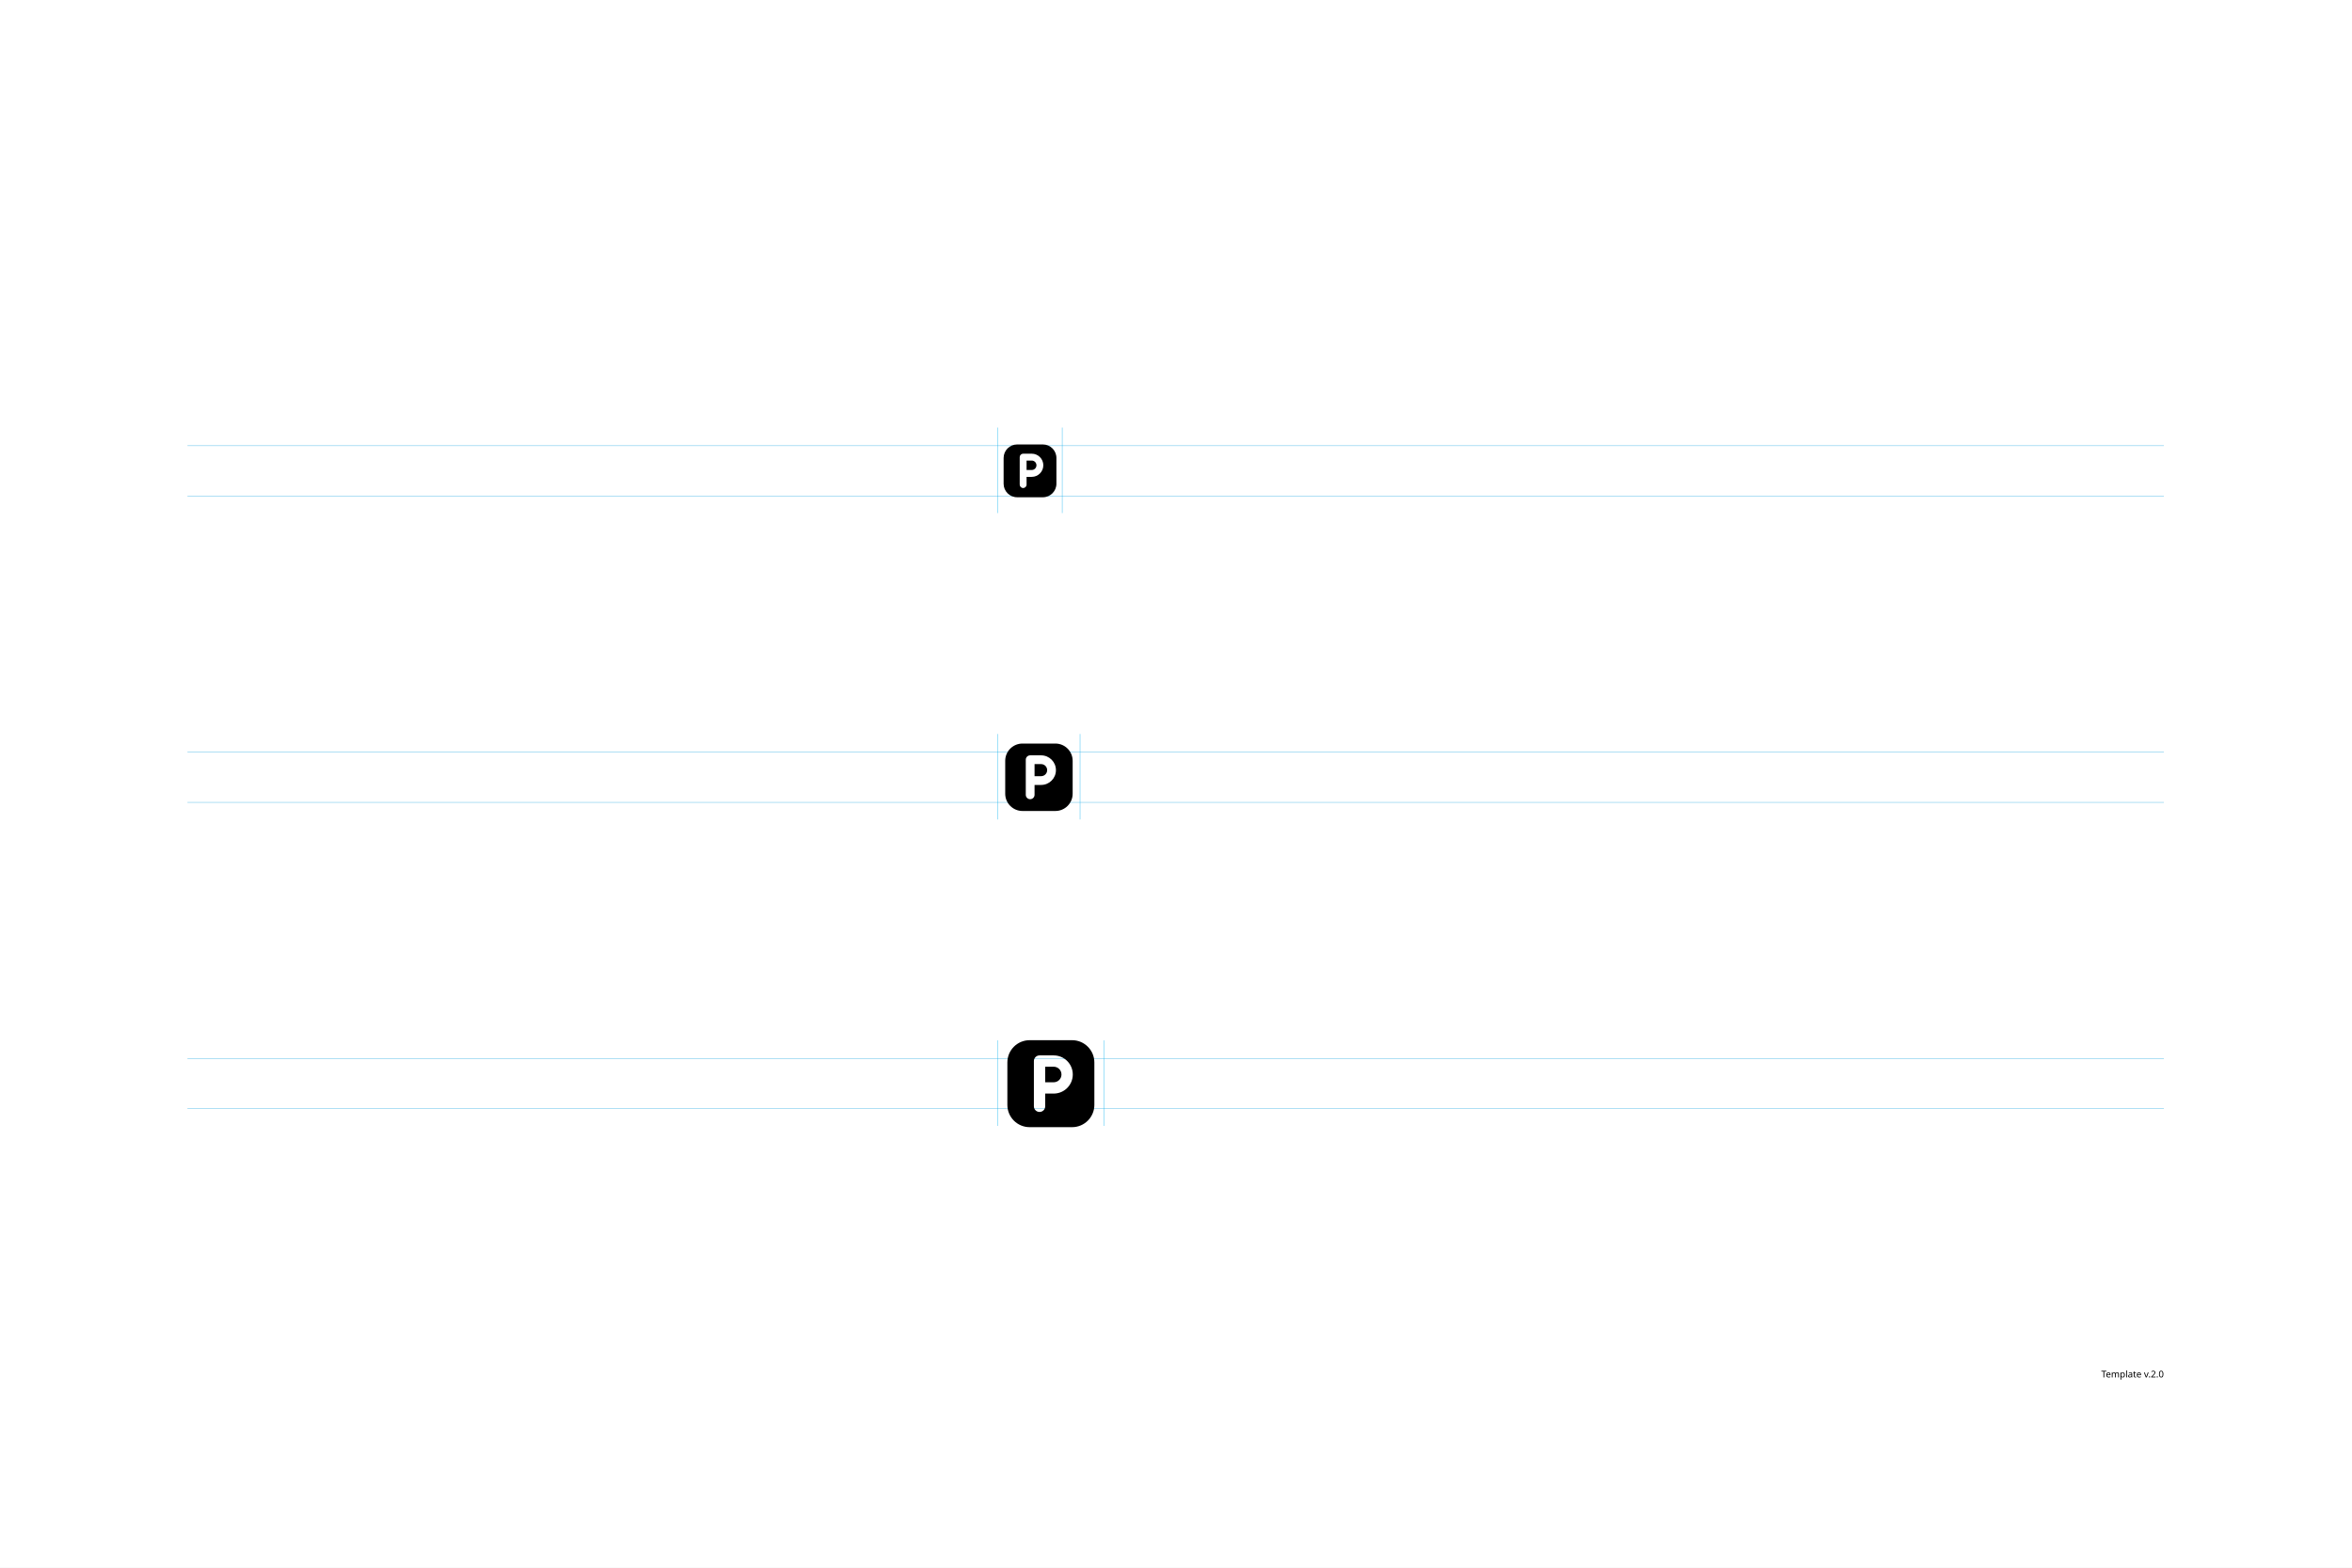
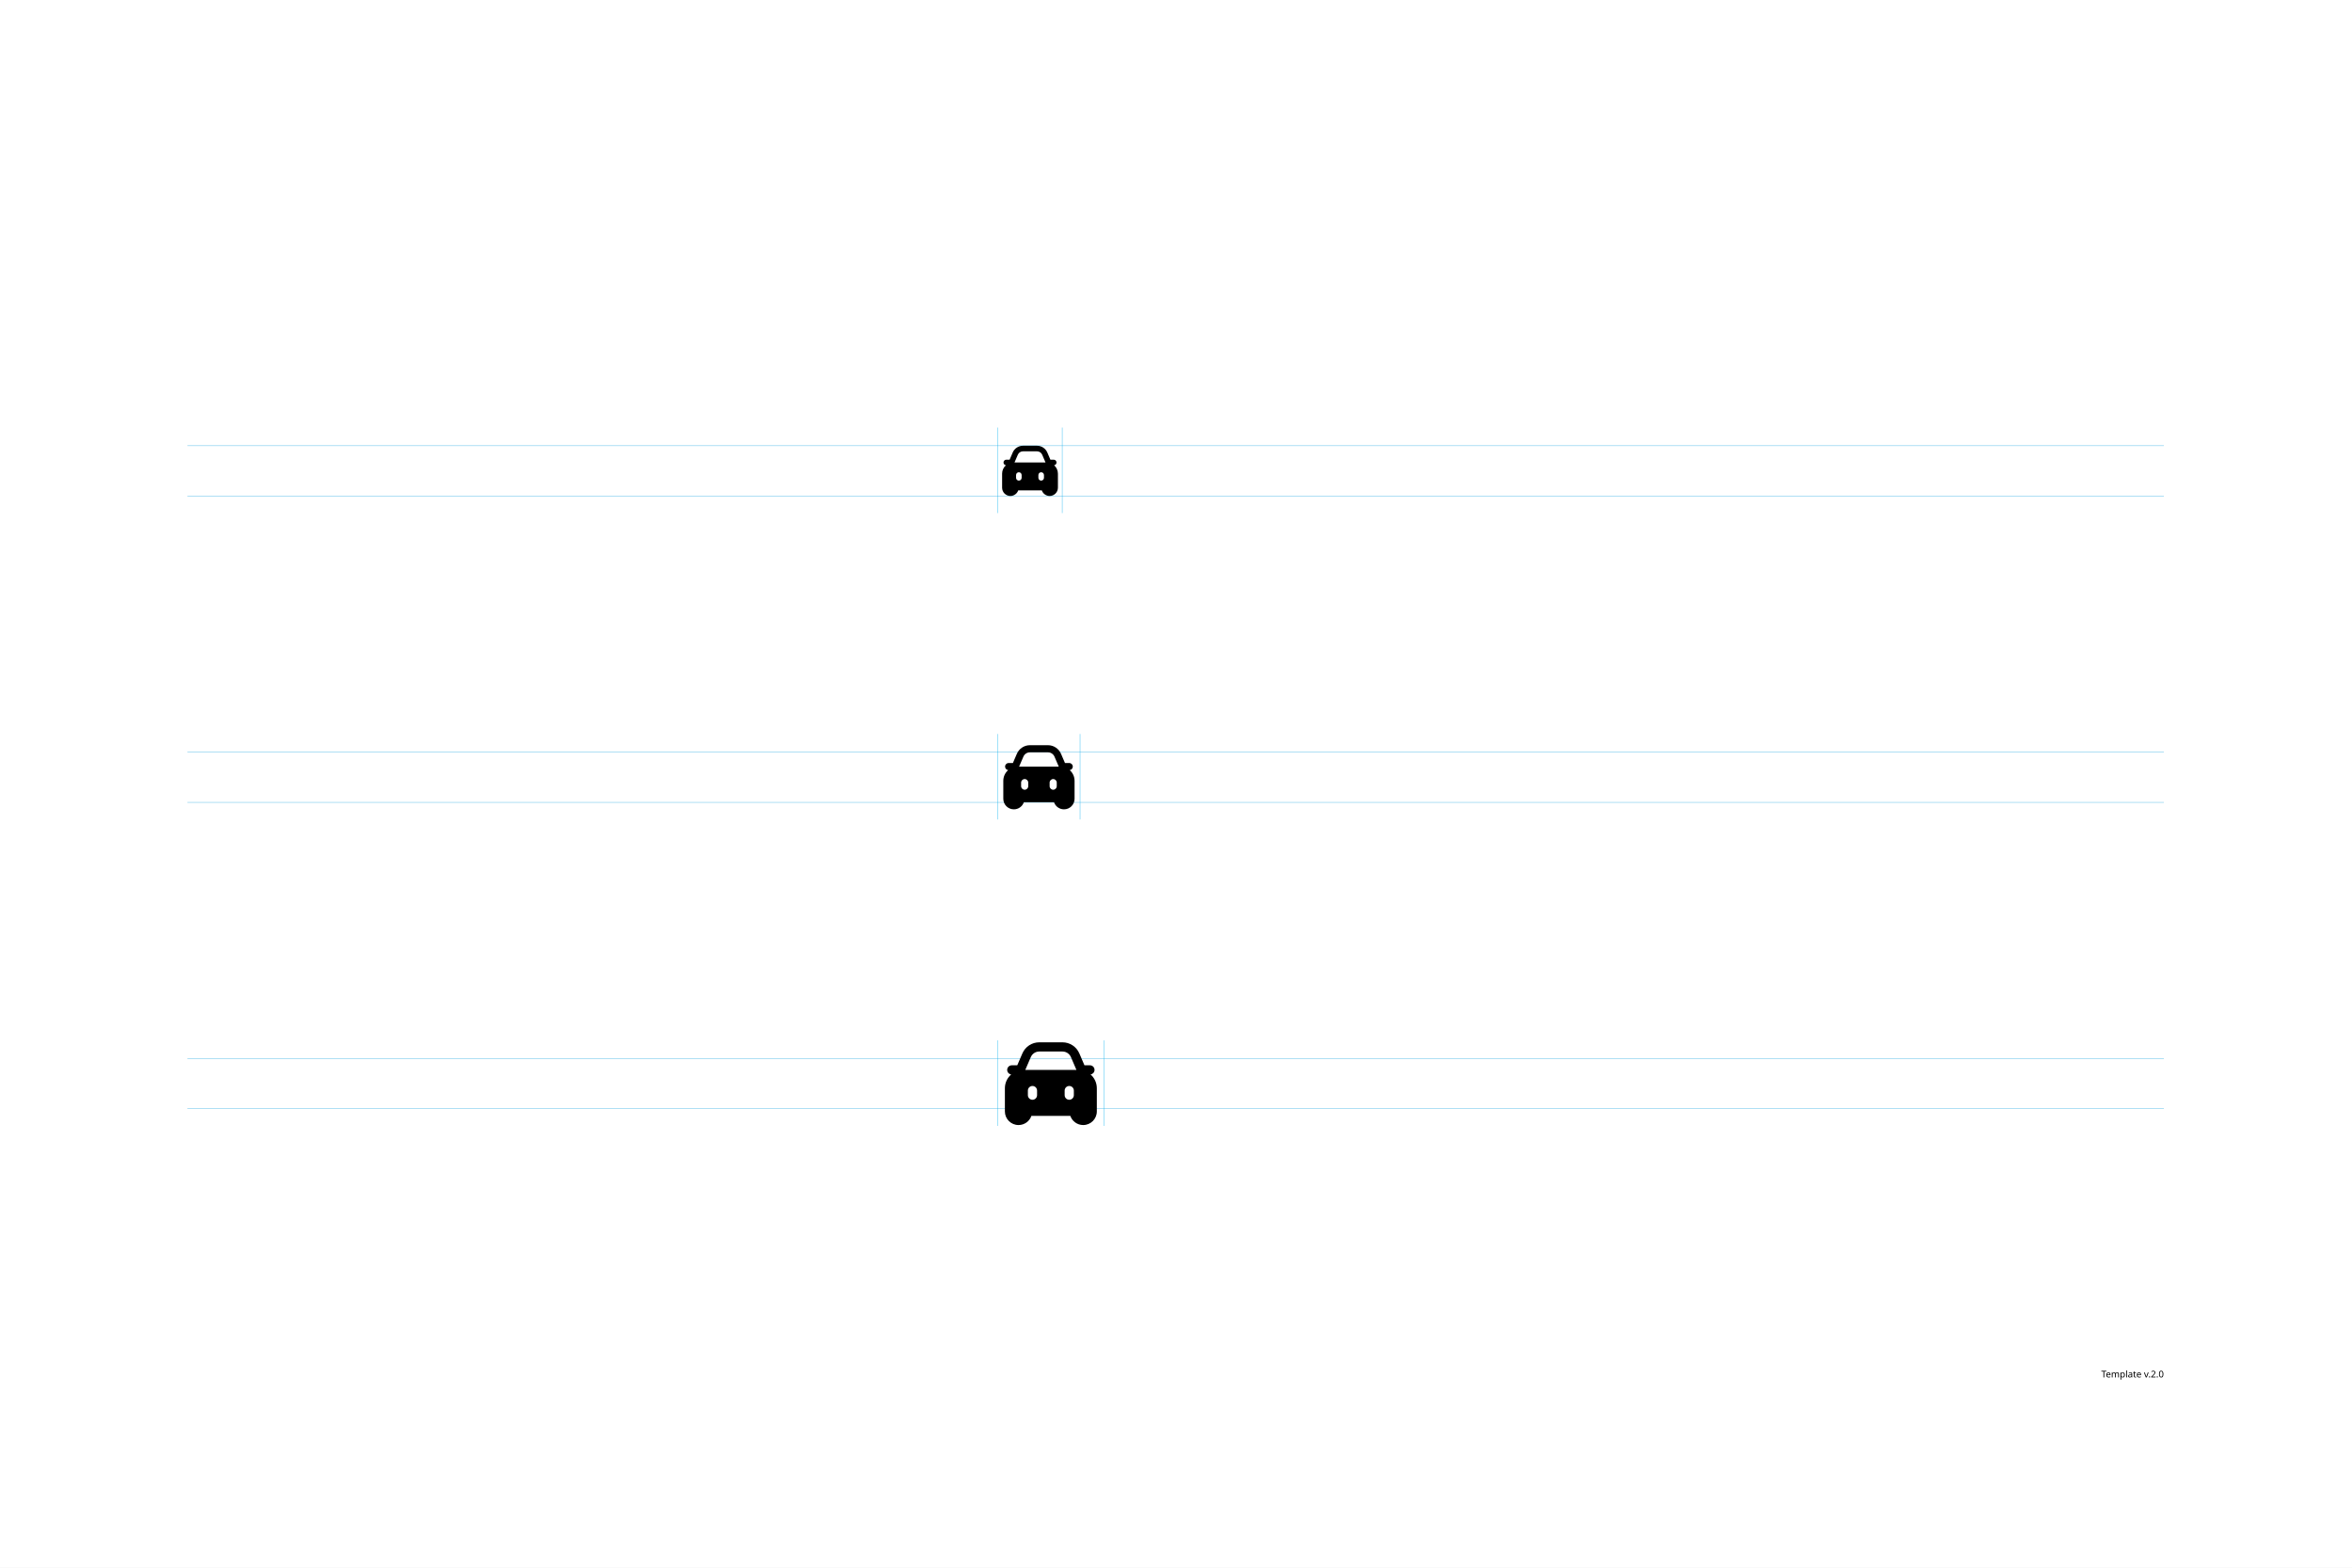
<svg xmlns="http://www.w3.org/2000/svg" version="1.1" width="3300" height="2200">
  <g id="Notes">
    <rect height="2200" id="artboard" style="fill:white;opacity:1" width="3300" x="0" y="0" />
    <text id="template-version" style="stroke:none;fill:black;font-family:sans-serif;font-size:13;" transform="matrix(1 0 0 1 3036 1933)" text-anchor="end">Template v.2.0</text>
  </g>
  <g id="Guides">
    <line id="Baseline-S" style="fill:none;stroke:#27AAE1;stroke-width:0.5;" x1="263" x2="3036" y1="696" y2="696" />
    <line id="Capline-S" style="fill:none;stroke:#27AAE1;stroke-width:0.5;" x1="263" x2="3036" y1="625.541" y2="625.541" />
    <line id="Baseline-M" style="fill:none;stroke:#27AAE1;stroke-width:0.5;" x1="263" x2="3036" y1="1126" y2="1126" />
    <line id="Capline-M" style="fill:none;stroke:#27AAE1;stroke-width:0.5;" x1="263" x2="3036" y1="1055.54" y2="1055.54" />
    <line id="Baseline-L" style="fill:none;stroke:#27AAE1;stroke-width:0.5;" x1="263" x2="3036" y1="1556" y2="1556" />
    <line id="Capline-L" style="fill:none;stroke:#27AAE1;stroke-width:0.5;" x1="263" x2="3036" y1="1485.54" y2="1485.54" />
    <line id="left-margin-Regular-S" style="fill:none;stroke:#00AEEF;stroke-width:0.5;" x1="1400" x2="1400" y1="600" y2="720" />
    <line id="right-margin-Regular-S" style="fill:none;stroke:#00AEEF;stroke-width:0.5;" x1="1490.35" x2="1490.35" y1="600" y2="720" />
    <line id="left-margin-Regular-M" style="fill:none;stroke:#00AEEF;stroke-width:0.5;" x1="1400" x2="1400" y1="1030" y2="1150" />
    <line id="right-margin-Regular-M" style="fill:none;stroke:#00AEEF;stroke-width:0.5;" x1="1515.38" x2="1515.38" y1="1030" y2="1150" />
    <line id="left-margin-Regular-L" style="fill:none;stroke:#00AEEF;stroke-width:0.5;" x1="1400" x2="1400" y1="1460" y2="1580" />
    <line id="right-margin-Regular-L" style="fill:none;stroke:#00AEEF;stroke-width:0.5;" x1="1548.85" x2="1548.85" y1="1460" y2="1580" />
  </g>
  <g id="Symbols">
    <g id="Regular-S" transform="matrix(1 0 0 1 1400 696)">
-       <path d="M82.21 -53.30L82.21 -17.16C82.21 -6.68 73.72 1.81 63.24 1.81L27.10 1.81C16.63 1.81 8.13 -6.68 8.13 -17.16L8.13 -53.30C8.13 -63.78 16.63 -72.27 27.10 -72.27L63.24 -72.27C73.72 -72.27 82.21 -63.78 82.21 -53.30ZM35.54 -59.32C32.87 -59.32 30.72 -57.16 30.72 -54.50L30.72 -15.96C30.72 -13.29 32.87 -11.14 35.54 -11.14C38.20 -11.14 40.35 -13.29 40.35 -15.96L40.35 -26.80L47.58 -26.80C56.56 -26.80 63.84 -34.08 63.84 -43.06C63.84 -52.04 56.56 -59.32 47.58 -59.32ZM54.21 -43.06C54.21 -39.40 51.24 -36.43 47.58 -36.43L40.35 -36.43L40.35 -49.68L47.58 -49.68C51.24 -49.68 54.21 -46.72 54.21 -43.06Z" />
+       <path d="M69.44 -60.99L73.78 -50.89L78.45 -50.89C80.61 -50.89 82.37 -49.14 82.37 -46.97C82.37 -44.99 80.89 -43.35 78.97 -43.10C82.33 -40.17 84.32 -35.89 84.32 -31.31L84.32 -11.60C84.32 -5.19 79.13 0.01 72.71 0.01C67.76 0.01 63.35 -3.14 61.74 -7.82L28.61 -7.82C27 -3.14 22.59 0.01 17.63 0.01C11.22 0.01 6.02 -5.19 6.02 -11.60L6.02 -31.31C6.02 -35.89 8.02 -40.17 11.38 -43.10C9.46 -43.35 7.98 -44.99 7.98 -46.97C7.98 -49.14 9.73 -50.89 11.90 -50.89L16.57 -50.89L20.90 -60.99C23.38 -66.74 29.03 -70.46 35.29 -70.46L55.05 -70.46C61.31 -70.46 66.97 -66.74 69.44 -60.99ZM25.60 -29.36L25.60 -25.44C25.60 -23.28 27.35 -21.53 29.51 -21.53C31.68 -21.53 33.43 -23.28 33.43 -25.44L33.43 -29.36C33.43 -31.52 31.68 -33.27 29.51 -33.27C27.35 -33.27 25.60 -31.52 25.60 -29.36ZM56.92 -29.36L56.92 -25.44C56.92 -23.28 58.67 -21.53 60.83 -21.53C63 -21.53 64.75 -23.28 64.75 -25.44L64.75 -29.36C64.75 -31.52 63 -33.27 60.83 -33.27C58.67 -33.27 56.92 -31.52 56.92 -29.36ZM35.29 -62.63C32.16 -62.63 29.33 -60.77 28.10 -57.90L23.41 -46.97L66.94 -46.97L62.25 -57.90C61.01 -60.77 58.18 -62.63 55.05 -62.63Z" />
    </g>
    <g id="Regular-M" transform="matrix(1 0 0 1 1400 1126)">
-       <path d="M105 -58.31L105 -12.15C105 1.23 94.15 12.08 80.77 12.08L34.62 12.08C21.23 12.08 10.38 1.23 10.38 -12.15L10.38 -58.31C10.38 -71.69 21.23 -82.54 34.62 -82.54L80.77 -82.54C94.15 -82.54 105 -71.69 105 -58.31ZM45.38 -66C41.99 -66 39.23 -63.24 39.23 -59.84L39.23 -10.61C39.23 -7.22 41.99 -4.46 45.38 -4.46C48.78 -4.46 51.54 -7.22 51.54 -10.61L51.54 -24.46L60.77 -24.46C72.24 -24.46 81.54 -33.76 81.54 -45.23C81.54 -56.70 72.24 -66 60.77 -66ZM69.23 -45.23C69.23 -40.56 65.44 -36.77 60.77 -36.77L51.54 -36.77L51.54 -53.69L60.77 -53.69C65.44 -53.69 69.23 -49.90 69.23 -45.23Z" />
+       <path d="M88.69 -68.12L94.23 -55.23L100.19 -55.23C102.95 -55.23 105.19 -52.99 105.19 -50.23C105.19 -47.69 103.30 -45.60 100.85 -45.28C105.15 -41.54 107.69 -36.08 107.69 -30.23L107.69 -5.06C107.69 3.13 101.05 9.77 92.87 9.77C86.54 9.77 80.90 5.76 78.85 -0.23L36.54 -0.23C34.48 5.76 28.85 9.77 22.52 9.77C14.33 9.77 7.69 3.13 7.69 -5.06L7.69 -30.23C7.69 -36.08 10.24 -41.54 14.53 -45.28C12.08 -45.60 10.19 -47.69 10.19 -50.23C10.19 -52.99 12.43 -55.23 15.19 -55.23L21.16 -55.23L26.70 -68.12C29.85 -75.47 37.08 -80.23 45.07 -80.23L70.31 -80.23C78.31 -80.23 85.53 -75.47 88.69 -68.12ZM32.69 -27.73L32.69 -22.73C32.69 -19.97 34.93 -17.73 37.69 -17.73C40.45 -17.73 42.69 -19.97 42.69 -22.73L42.69 -27.73C42.69 -30.49 40.45 -32.73 37.69 -32.73C34.93 -32.73 32.69 -30.49 32.69 -27.73ZM72.69 -27.73L72.69 -22.73C72.69 -19.97 74.93 -17.73 77.69 -17.73C80.45 -17.73 82.69 -19.97 82.69 -22.73L82.69 -27.73C82.69 -30.49 80.45 -32.73 77.69 -32.73C74.93 -32.73 72.69 -30.49 72.69 -27.73ZM45.07 -70.23C41.08 -70.23 37.46 -67.85 35.89 -64.18L29.89 -50.23L85.49 -50.23L79.50 -64.18C77.92 -67.85 74.31 -70.23 70.31 -70.23Z" />
    </g>
    <g id="Regular-L" transform="matrix(1 0 0 1 1400 1556)">
-       <path d="M135.45 -65L135.45 -5.46C135.45 11.80 121.46 25.80 104.19 25.80L44.65 25.80C27.39 25.80 13.40 11.80 13.40 -5.46L13.40 -65C13.40 -82.26 27.39 -96.26 44.65 -96.26L104.19 -96.26C121.46 -96.26 135.45 -82.26 135.45 -65ZM58.55 -74.92C54.16 -74.92 50.61 -71.37 50.61 -66.98L50.61 -3.48C50.61 0.91 54.16 4.46 58.55 4.46C62.93 4.46 66.48 0.91 66.48 -3.48L66.48 -21.34L78.39 -21.34C93.19 -21.34 105.18 -33.33 105.18 -48.13C105.18 -62.93 93.19 -74.92 78.39 -74.92ZM89.31 -48.13C89.31 -42.10 84.42 -37.21 78.39 -37.21L66.48 -37.21L66.48 -59.04L78.39 -59.04C84.42 -59.04 89.31 -54.16 89.31 -48.13Z" />
+       <path d="M114.41 -77.66L121.55 -61.03L129.25 -61.03C132.81 -61.03 135.70 -58.14 135.70 -54.58C135.70 -51.31 133.26 -48.60 130.10 -48.19C135.64 -43.37 138.93 -36.32 138.92 -28.78L138.92 3.69C138.92 14.26 130.36 22.82 119.80 22.82C111.63 22.82 104.37 17.64 101.71 9.92L47.14 9.92C44.48 17.64 37.21 22.82 29.05 22.82C18.49 22.82 9.92 14.26 9.92 3.69L9.92 -28.78C9.92 -36.32 13.21 -43.37 18.75 -48.19C15.58 -48.60 13.15 -51.31 13.15 -54.58C13.15 -58.14 16.04 -61.03 19.60 -61.03L27.29 -61.03L34.44 -77.66C38.51 -87.14 47.83 -93.28 58.14 -93.28L90.70 -93.28C101.01 -93.28 110.34 -87.14 114.41 -77.66ZM42.17 -25.55L42.17 -19.10C42.17 -15.54 45.06 -12.65 48.62 -12.65C52.19 -12.65 55.07 -15.54 55.07 -19.10L55.07 -25.55C55.07 -29.12 52.19 -32 48.62 -32C45.06 -32 42.17 -29.12 42.17 -25.55ZM93.77 -25.55L93.77 -19.10C93.77 -15.54 96.66 -12.65 100.22 -12.65C103.79 -12.65 106.67 -15.54 106.67 -19.10L106.67 -25.55C106.67 -29.12 103.79 -32 100.22 -32C96.66 -32 93.77 -29.12 93.77 -25.55ZM58.14 -80.38C52.99 -80.38 48.33 -77.31 46.29 -72.57L38.56 -54.58L110.28 -54.58L102.55 -72.57C100.52 -77.31 95.86 -80.38 90.70 -80.38Z" />
    </g>
  </g>
</svg>
